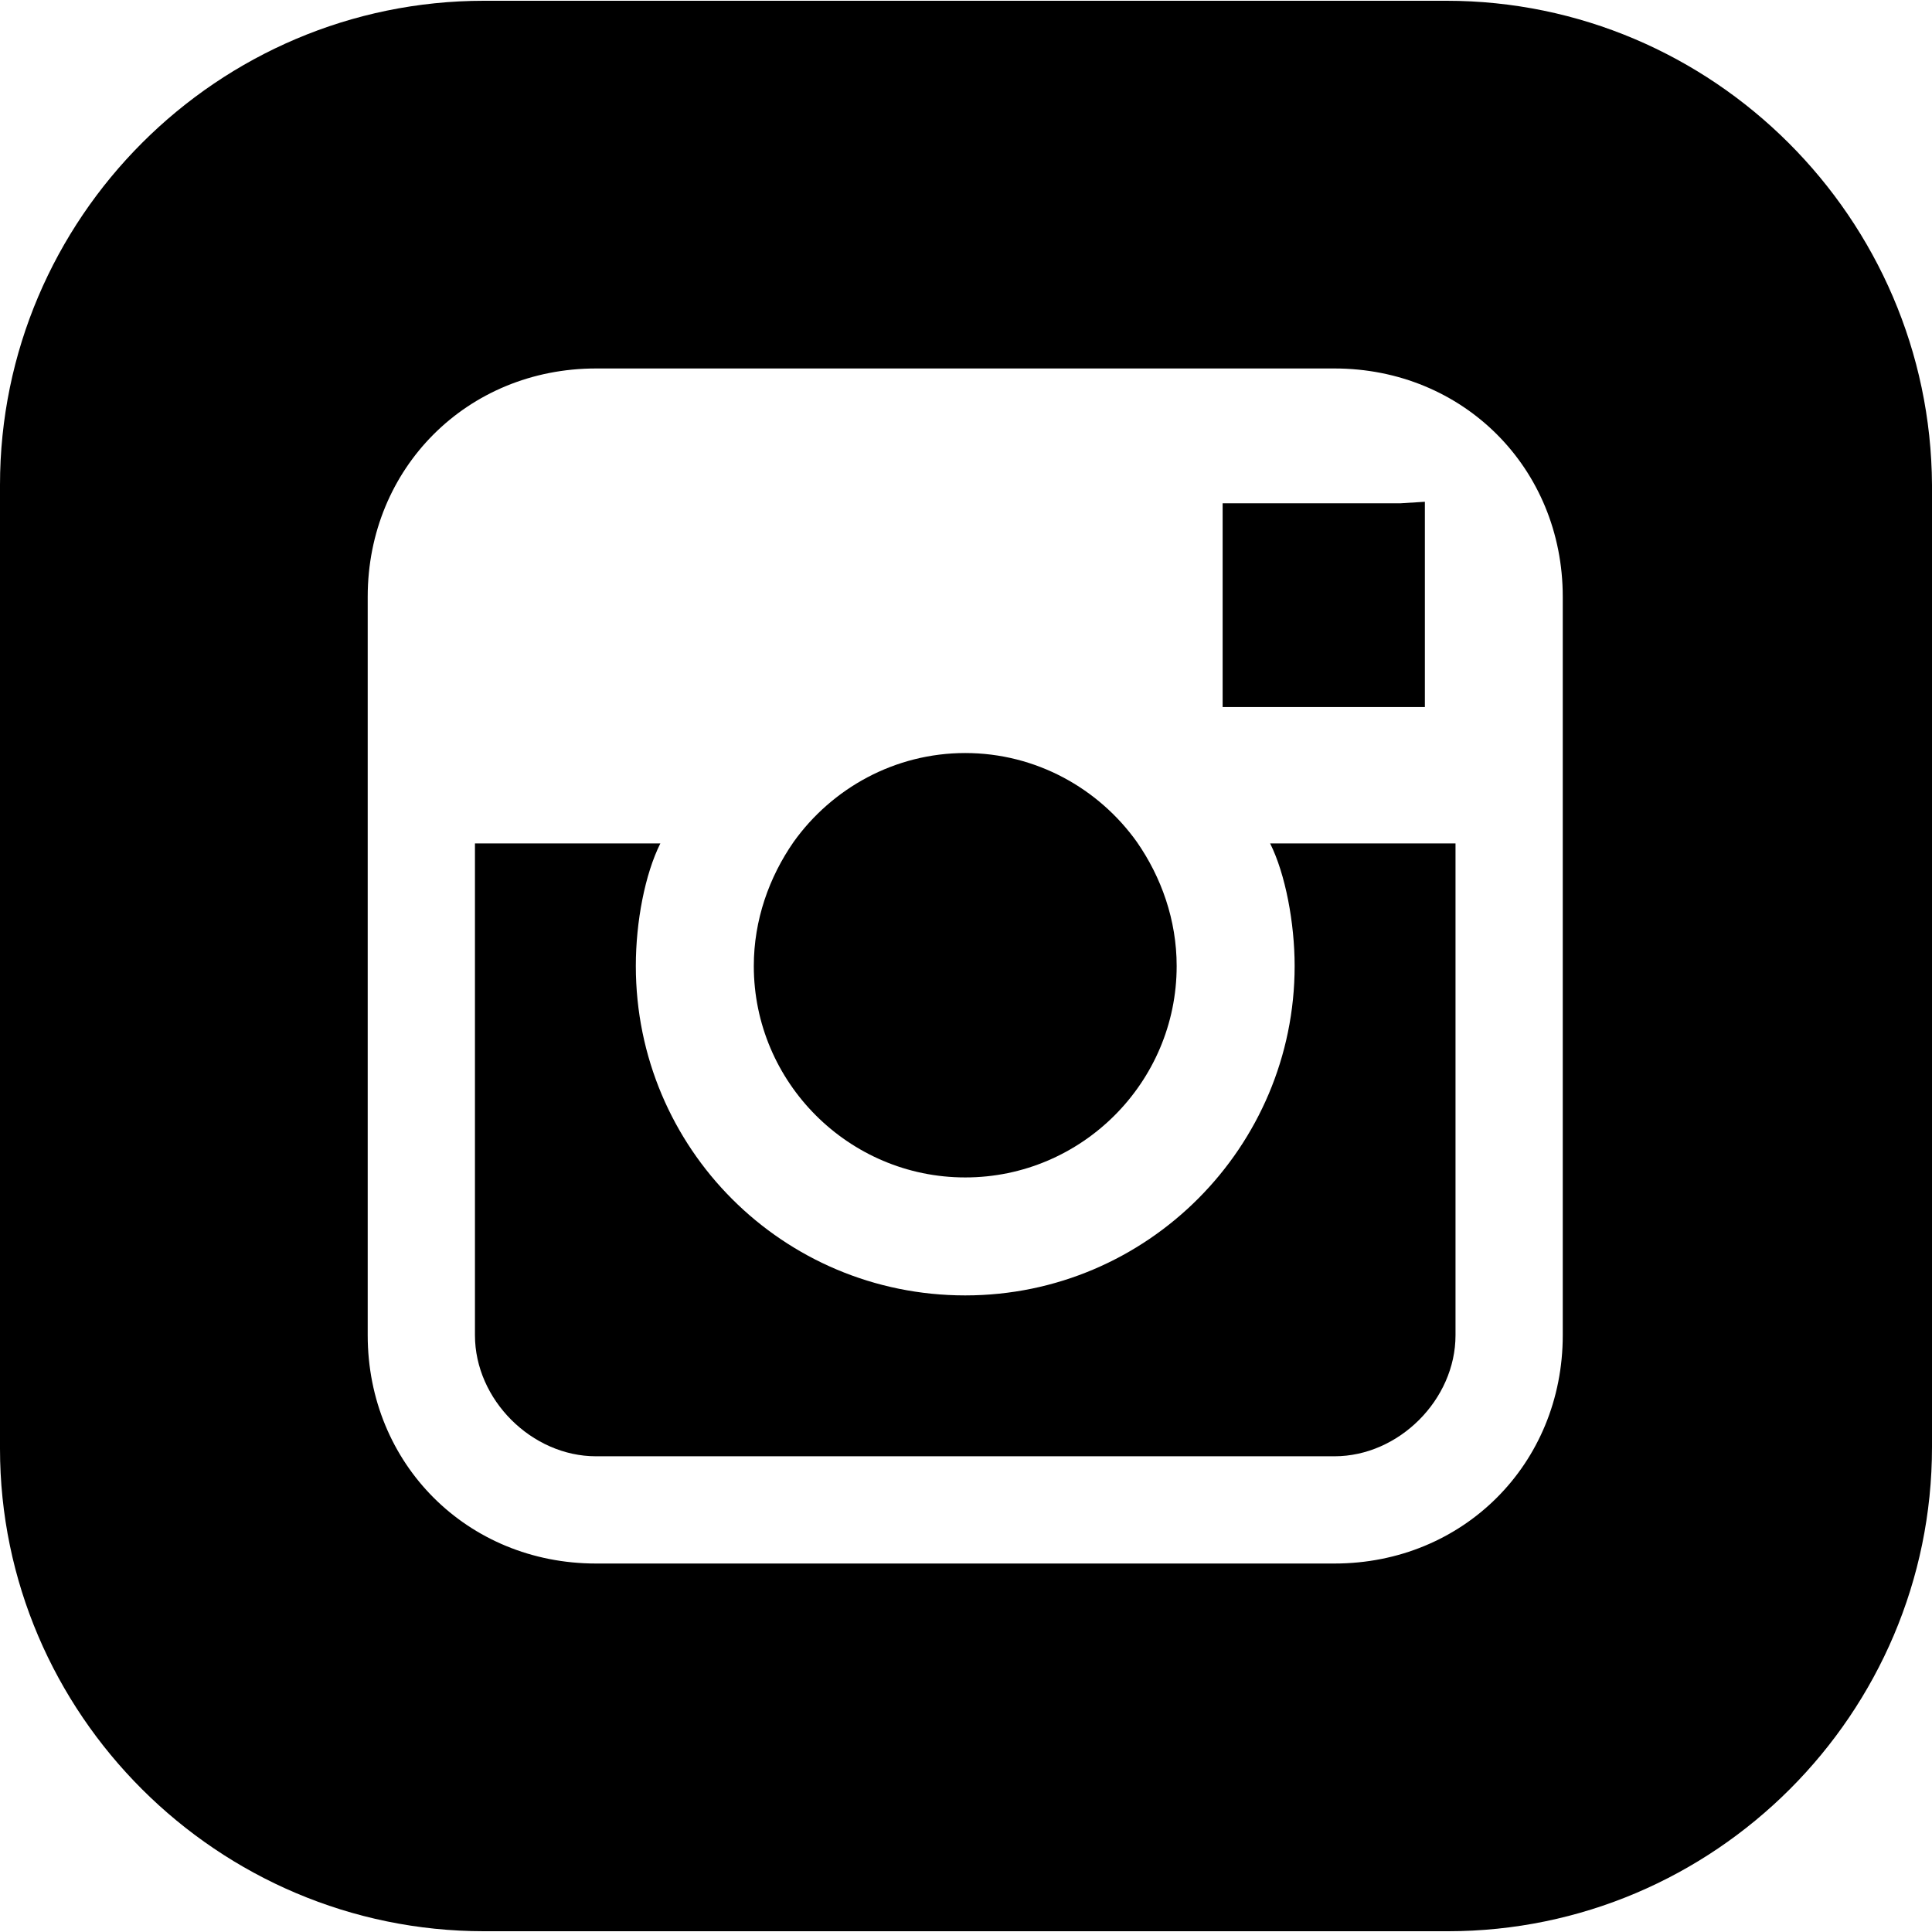
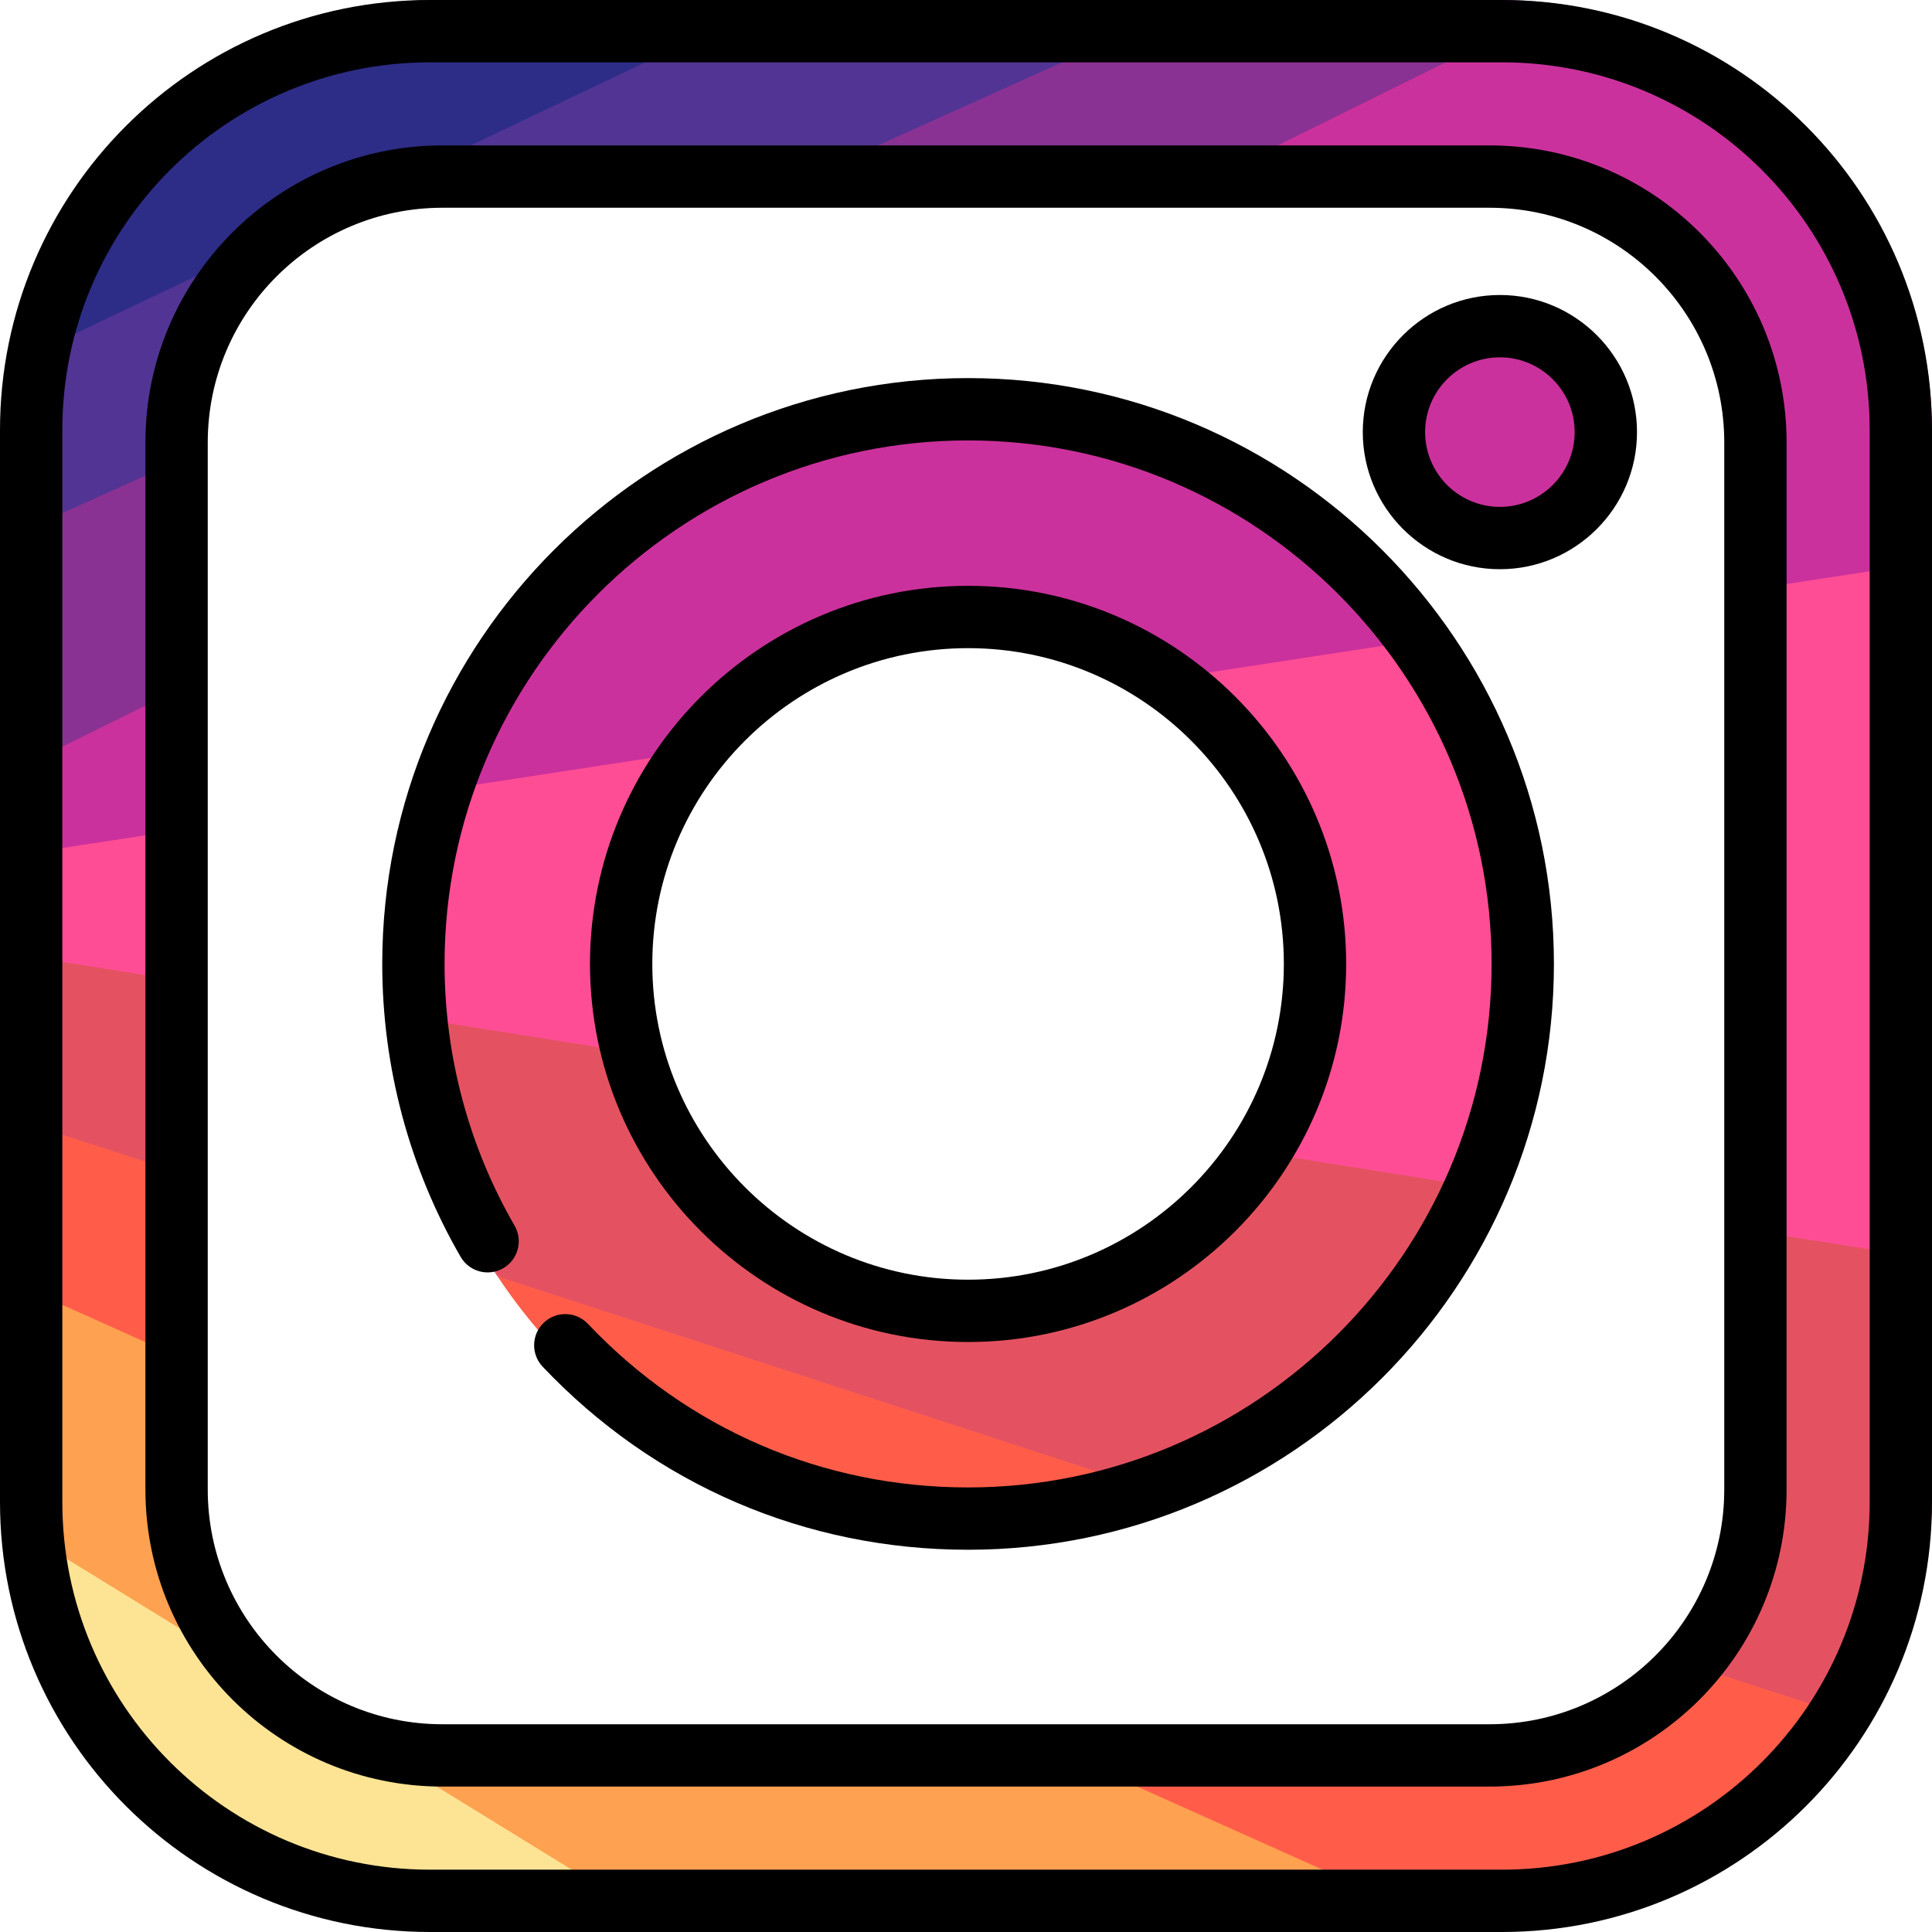
- <svg xmlns="http://www.w3.org/2000/svg" version="1.1" id="Layer_1" x="0px" y="0px" viewBox="0 0 504.4 504.4" style="enable-background:new 0 0 504.4 504.4;" xml:space="preserve">
+ <svg xmlns="http://www.w3.org/2000/svg" version="1.1" id="Layer_1" x="0px" y="0px" viewBox="0 0 512 512" style="enable-background:new 0 0 512 512;" xml:space="preserve">
+   <path style="fill:#FDE494;" d="M115.613,510.899h60.972l-96.206-61.66L1.298,403.03C4.752,463.092,54.701,510.899,115.613,510.899z" />
+   <path style="fill:#FEA150;" d="M335.828,475.665l-68.858-17.617H115.613c-33.999,0-61.66-27.661-61.66-61.66v-33.803l-26.426-28.359  l-26.426,4.673v57.489c0,2.231,0.072,4.444,0.197,6.643l175.287,107.869h208.318L335.828,475.665z" />
+   <path style="fill:#FF5D4A;" d="M441.806,439.194c-11.22,11.612-26.935,18.854-44.318,18.854H266.97l117.933,52.852h12.585  c41.113,0,77.229-21.783,97.43-54.41l-26.964-16.059L441.806,439.194z" />
+   <path style="fill:#E45261;" d="M459.148,325.313v71.074c0,16.616-6.619,31.707-17.342,42.807l53.113,17.296  C505.742,439.008,512,418.416,512,396.387v-62.67l-27.337-15.358L459.148,325.313z" />
+   <polygon style="fill:#FF4D95;" points="512,148.869 483.858,142.168 459.148,156.962 459.148,325.313 512,333.717 " />
+   <path style="fill:#CB319C;" d="M512,114.512c0-57.509-42.616-105.246-97.925-113.306l-69.284,28.831l-35.108,22.815h87.805  c33.999,0,61.66,27.661,61.66,61.66v42.45L512,148.869V114.512z" />
+   <path style="fill:#8A3293;" d="M318.15,0l-65.54,24.583l-51.693,28.269h108.768L414.075,1.206C408.658,0.416,403.121,0,397.488,0  H318.15z" />
+   <path style="fill:#FF5D4A;" d="M256.551,405.196c18.319,0,35.876-3.313,52.114-9.36l-85.835-38.963l-90.982-18.617  C158.708,378.574,204.575,405.196,256.551,405.196z" />
+   <path style="fill:#E45261;" d="M329.546,304.702c-15.849,23.414-42.656,38.834-72.996,38.834c-40.186,0-74.149-27.06-84.685-63.909  l-23.631-14.769l-40.76,4.529c2.348,25.291,10.99,48.782,24.372,68.869l176.817,57.581c38.221-14.234,69.088-43.663,85.274-80.894  l-31.685-16.05L329.546,304.702z" />
  <g>
-     <g>
-       <path d="M296.8,219.8c-10-14-26.4-23.2-44.8-23.2c-18.4,0-34.8,9.2-44.8,23.2c-6.4,9.2-10.4,20.4-10.4,32.4    c0,30.4,24.8,55.2,55.2,55.2c30.4,0,55.2-24.8,55.2-55.2C307.2,240.2,303.2,229,296.8,219.8z" />
-     </g>
+     <path style="fill:#FF4D95;" d="M168.465,255.449c0-21.831,8-41.817,21.201-57.223l-37.577-5.257l-38.168,16.855   c-4.615,14.391-7.116,29.72-7.116,45.624c0,4.702,0.243,9.345,0.669,13.936l64.391,10.24   C169.667,271.938,168.465,263.834,168.465,255.449z" />
+     <path style="fill:#FF4D95;" d="M406.297,255.449c0-32.069-10.138-61.813-27.369-86.204l-37.317-5.296l-38.335,16.881   c24.819,15.598,41.361,43.205,41.361,74.62c0,18.231-5.568,35.185-15.09,49.252l64.392,10.24   C401.872,296.695,406.297,276.583,406.297,255.449z" />
  </g>
  <g>
-     <g>
-       <path d="M331.6,220.2c4,8,6.4,20.8,6.4,32c0,47.2-38.4,86-86,86c-47.6,0-86-38.4-86-86c0-11.6,2.4-24,6.4-32H124v128.4    c0,16.8,14.8,31.6,31.6,31.6h192.8c16.8,0,31.6-14.8,31.6-31.6V220.2H331.6z" />
-     </g>
+     <path style="fill:#CB319C;" d="M256.551,167.363c17.157,0,33.171,4.948,46.725,13.466l75.652-11.584   c-27.137-38.41-71.875-63.542-122.377-63.542c-66.667,0-123.288,43.794-142.63,104.121l75.745-11.599   C205.833,179.355,229.811,167.363,256.551,167.363z" />
+     <path style="fill:#CB319C;" d="M397.488,149.746c19.428,0,35.234-15.806,35.234-35.234s-15.806-35.234-35.234-35.234   s-35.234,15.806-35.234,35.234S378.06,149.746,397.488,149.746z" />
  </g>
-   <g>
-     <g>
-       <polygon points="365.6,131.4 319.2,131.4 319.2,184.6 372,184.6 372,138.2 372,131   " />
-     </g>
-   </g>
-   <g>
-     <g>
-       <path d="M377.6,0.2H126.4C56.8,0.2,0,57,0,126.6v251.6c0,69.2,56.8,126,126.4,126H378c69.6,0,126.4-56.8,126.4-126.4V126.6    C504,57,447.2,0.2,377.6,0.2z M408,219.8L408,219.8l0,128.8c0,33.6-26,59.6-59.6,59.6H155.6c-33.6,0-59.6-26-59.6-59.6V219.8v-64    c0-33.6,26-59.6,59.6-59.6h192.8c33.6,0,59.6,26,59.6,59.6V219.8z" />
-     </g>
-   </g>
+   <polygon style="fill:#FF5D4A;" points="53.953,312.889 28.512,300.2 1.101,295.678 1.101,338.899 53.953,362.584 " />
+   <polygon style="fill:#E45261;" points="1.101,252.47 1.101,295.678 53.953,312.889 53.953,260.874 26.492,251.002 " />
+   <polygon style="fill:#FF4D95;" points="53.953,219.007 26.795,218.762 1.101,227.1 1.101,252.47 53.953,260.874 " />
+   <polygon style="fill:#CB319C;" points="53.953,179.371 25.959,182.21 1.101,205.519 1.101,227.1 53.953,219.007 " />
+   <polygon style="fill:#8A3293;" points="1.101,205.519 53.953,179.371 53.953,119.106 22.954,122.07 1.101,142.933 " />
+   <path style="fill:#523494;" d="M205.719,0L85.126,46.381L2.485,96.72c-0.908,5.8-1.384,11.742-1.384,17.792v28.421l52.852-23.826  v-4.595c0-33.999,27.661-61.66,61.66-61.66h85.304L318.15,0H205.719z" />
+   <path style="fill:#2D2D87;" d="M115.613,0C58.522,0,11.058,41.997,2.485,96.72L205.719,0H115.613z" />
+   <path d="M256.551,100.198c-85.606,0-155.252,69.645-155.252,155.252c0,27.293,7.183,54.138,20.775,77.632  c2.284,3.947,7.336,5.295,11.284,3.014c3.947-2.284,5.297-7.335,3.014-11.284c-12.139-20.984-18.556-44.969-18.556-69.362  c0-76.499,62.236-138.735,138.735-138.735s138.736,62.236,138.736,138.735S333.05,394.185,256.551,394.185  c-38.491,0-74.271-15.397-100.748-43.355c-3.136-3.311-8.363-3.454-11.675-0.317c-3.311,3.136-3.454,8.363-0.317,11.675  c29.629,31.284,69.667,48.513,112.74,48.513c85.606,0,155.252-69.645,155.252-155.252S342.157,100.198,256.551,100.198z" />
+   <path d="M256.551,355.647c55.25,0,100.198-44.948,100.198-100.198S311.8,155.252,256.551,155.252S156.353,200.2,156.353,255.449  S201.301,355.647,256.551,355.647z M256.551,171.768c46.143,0,83.682,37.539,83.682,83.682s-37.539,83.682-83.682,83.682  s-83.682-37.539-83.682-83.682S210.408,171.768,256.551,171.768z" />
+   <path d="M397.488,78.176c-20.035,0-36.335,16.3-36.335,36.335s16.3,36.335,36.335,36.335s36.335-16.3,36.335-36.335  S417.523,78.176,397.488,78.176z M397.488,134.331c-10.928,0-19.819-8.891-19.819-19.819s8.891-19.819,19.819-19.819  s19.819,8.891,19.819,19.819S408.416,134.331,397.488,134.331z" />
+   <path d="M512,113.961C512,51.023,460.977,0,398.039,0H113.961C51.023,0,0,51.023,0,113.961v284.077  C0,460.977,51.023,512,113.961,512h284.077C460.977,512,512,460.977,512,398.039V113.961z M495.484,398.039  c0,53.817-43.628,97.445-97.445,97.445H113.961c-53.817,0-97.445-43.628-97.445-97.445V113.961  c0-53.817,43.628-97.445,97.445-97.445h284.077c53.817,0,97.445,43.628,97.445,97.445V398.039z" />
+   <path d="M473.462,117.265c0-43.479-35.248-78.727-78.727-78.727H117.265c-43.479,0-78.727,35.248-78.727,78.727v277.471  c0,43.479,35.248,78.727,78.727,78.727h277.471c43.479,0,78.727-35.248,78.727-78.727V117.265z M456.946,394.736  c0,34.358-27.853,62.211-62.211,62.211H117.265c-34.358,0-62.211-27.853-62.211-62.211V117.265  c0-34.358,27.853-62.211,62.211-62.211h277.471c34.358,0,62.211,27.853,62.211,62.211V394.736z" />
  <g>
</g>
  <g>
</g>
  <g>
</g>
  <g>
</g>
  <g>
</g>
  <g>
</g>
  <g>
</g>
  <g>
</g>
  <g>
</g>
  <g>
</g>
  <g>
</g>
  <g>
</g>
  <g>
</g>
  <g>
</g>
  <g>
</g>
</svg>
